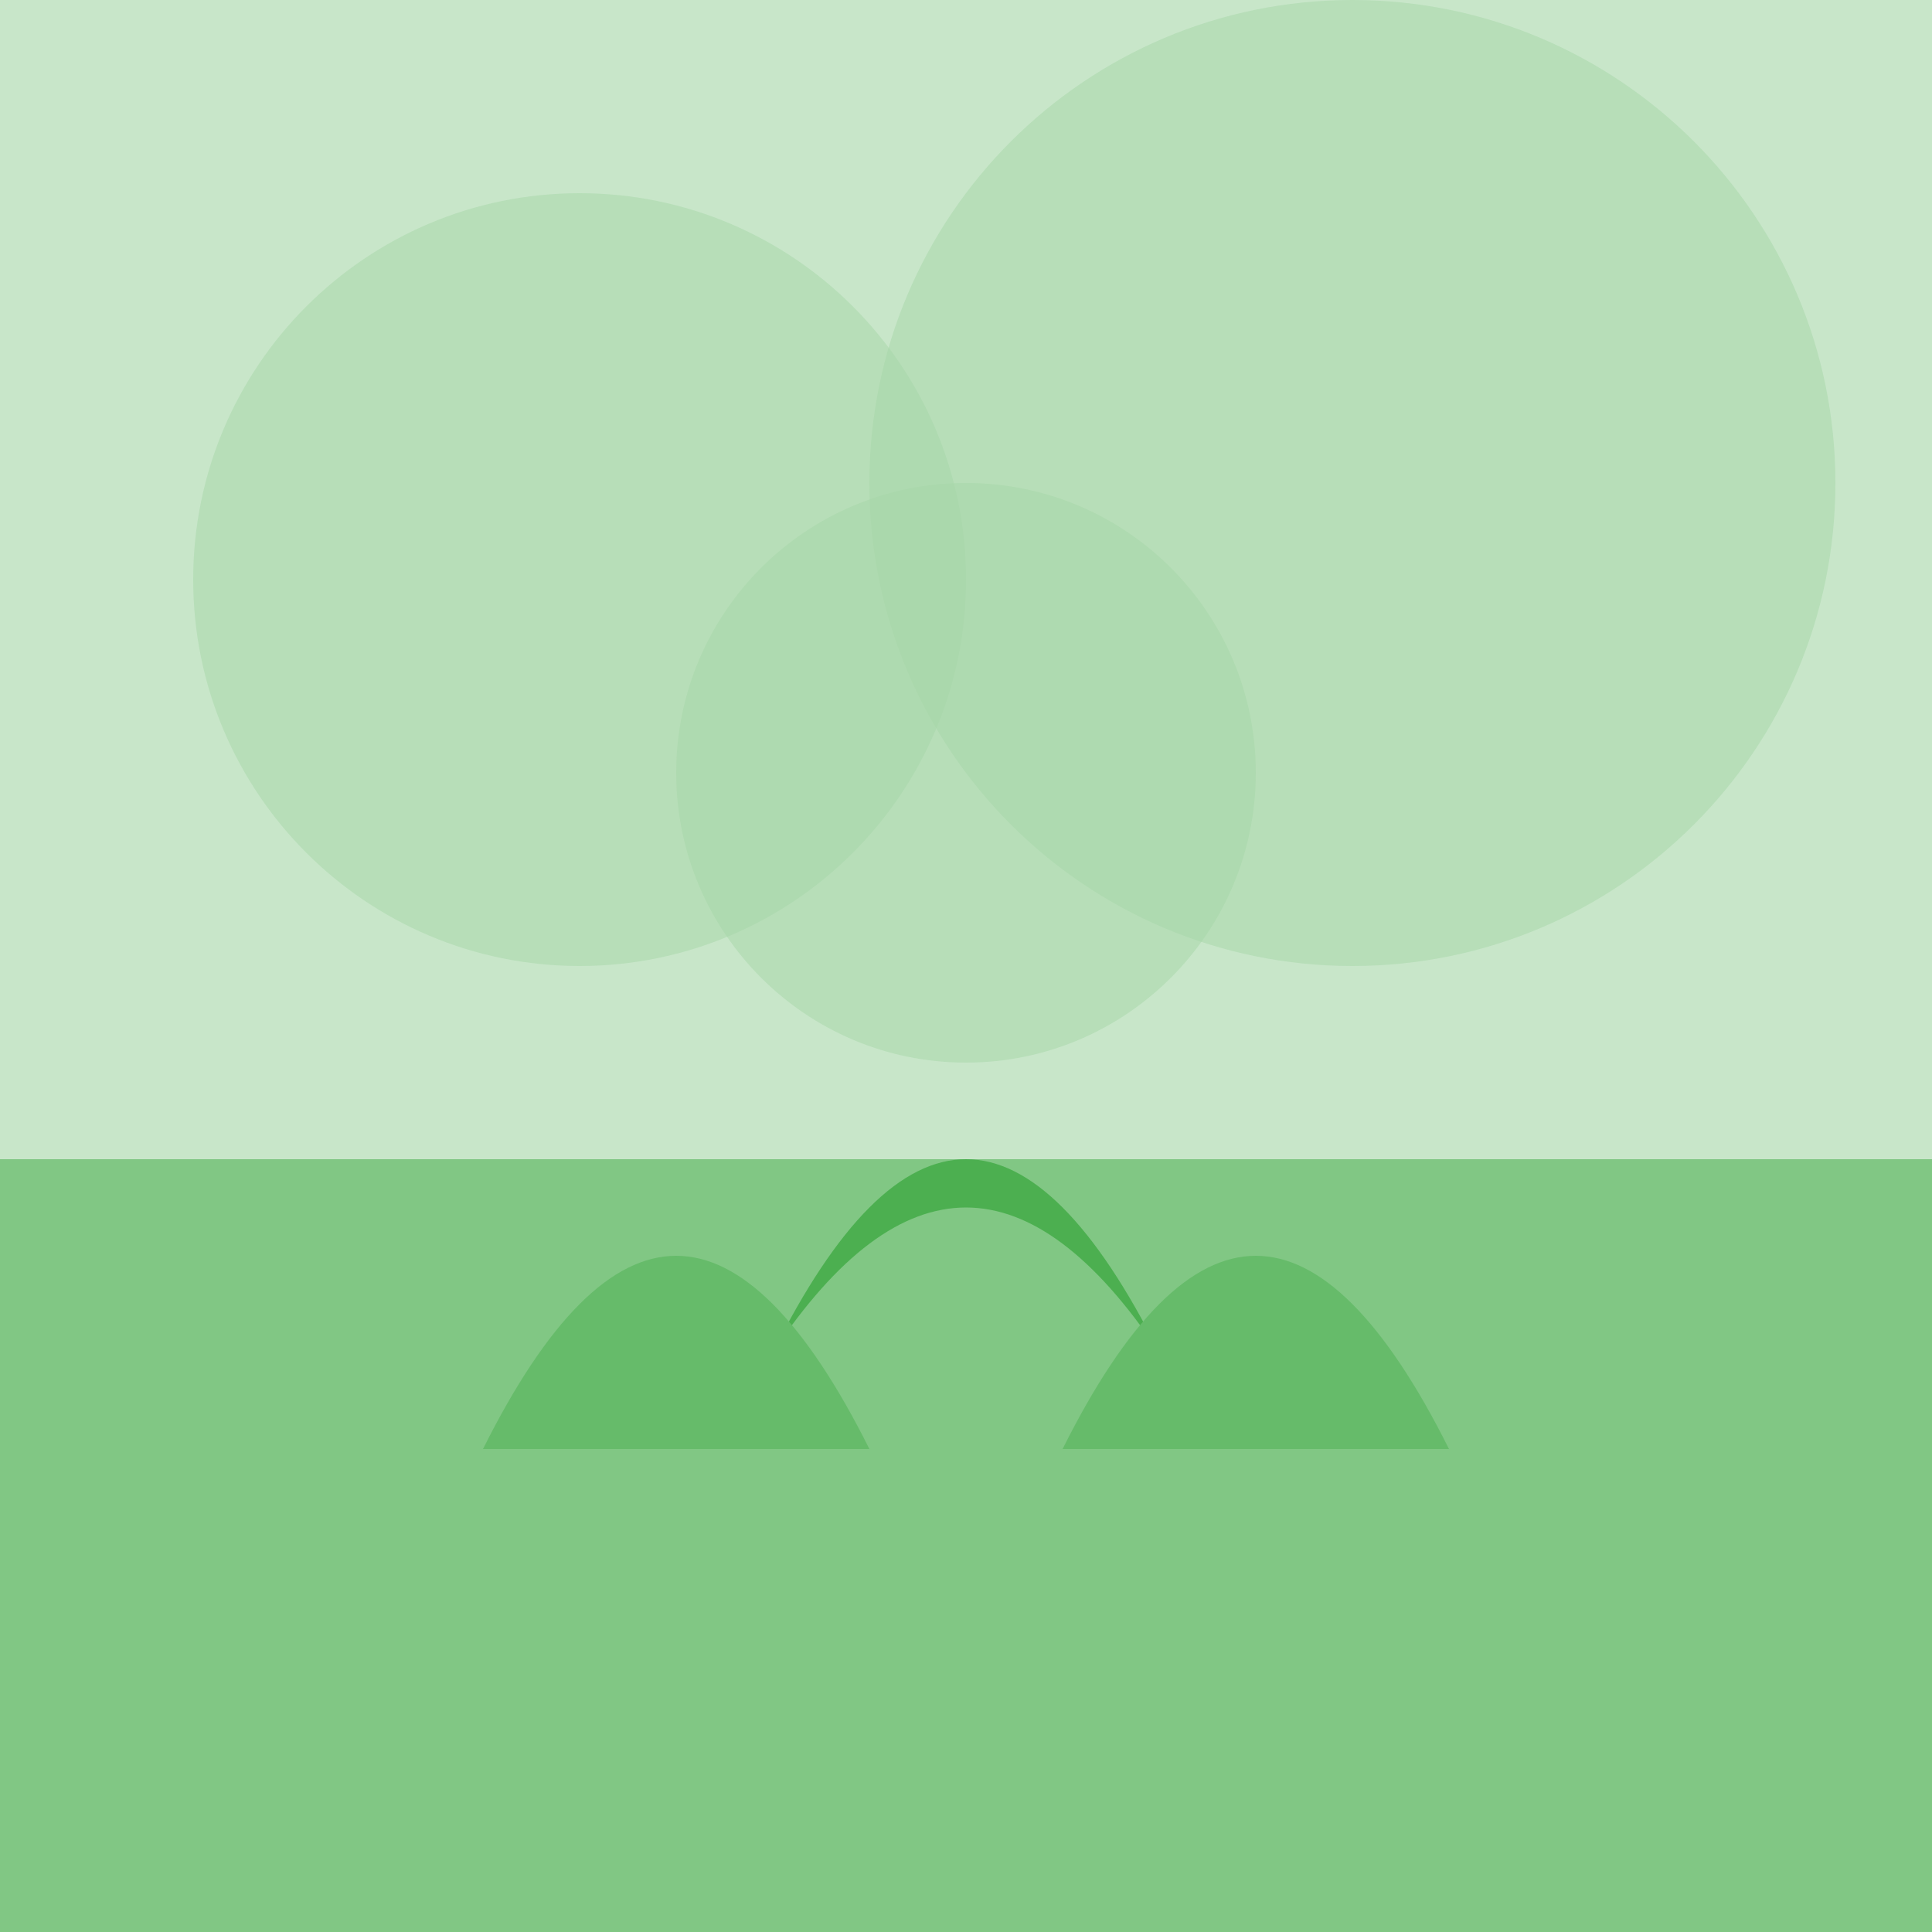
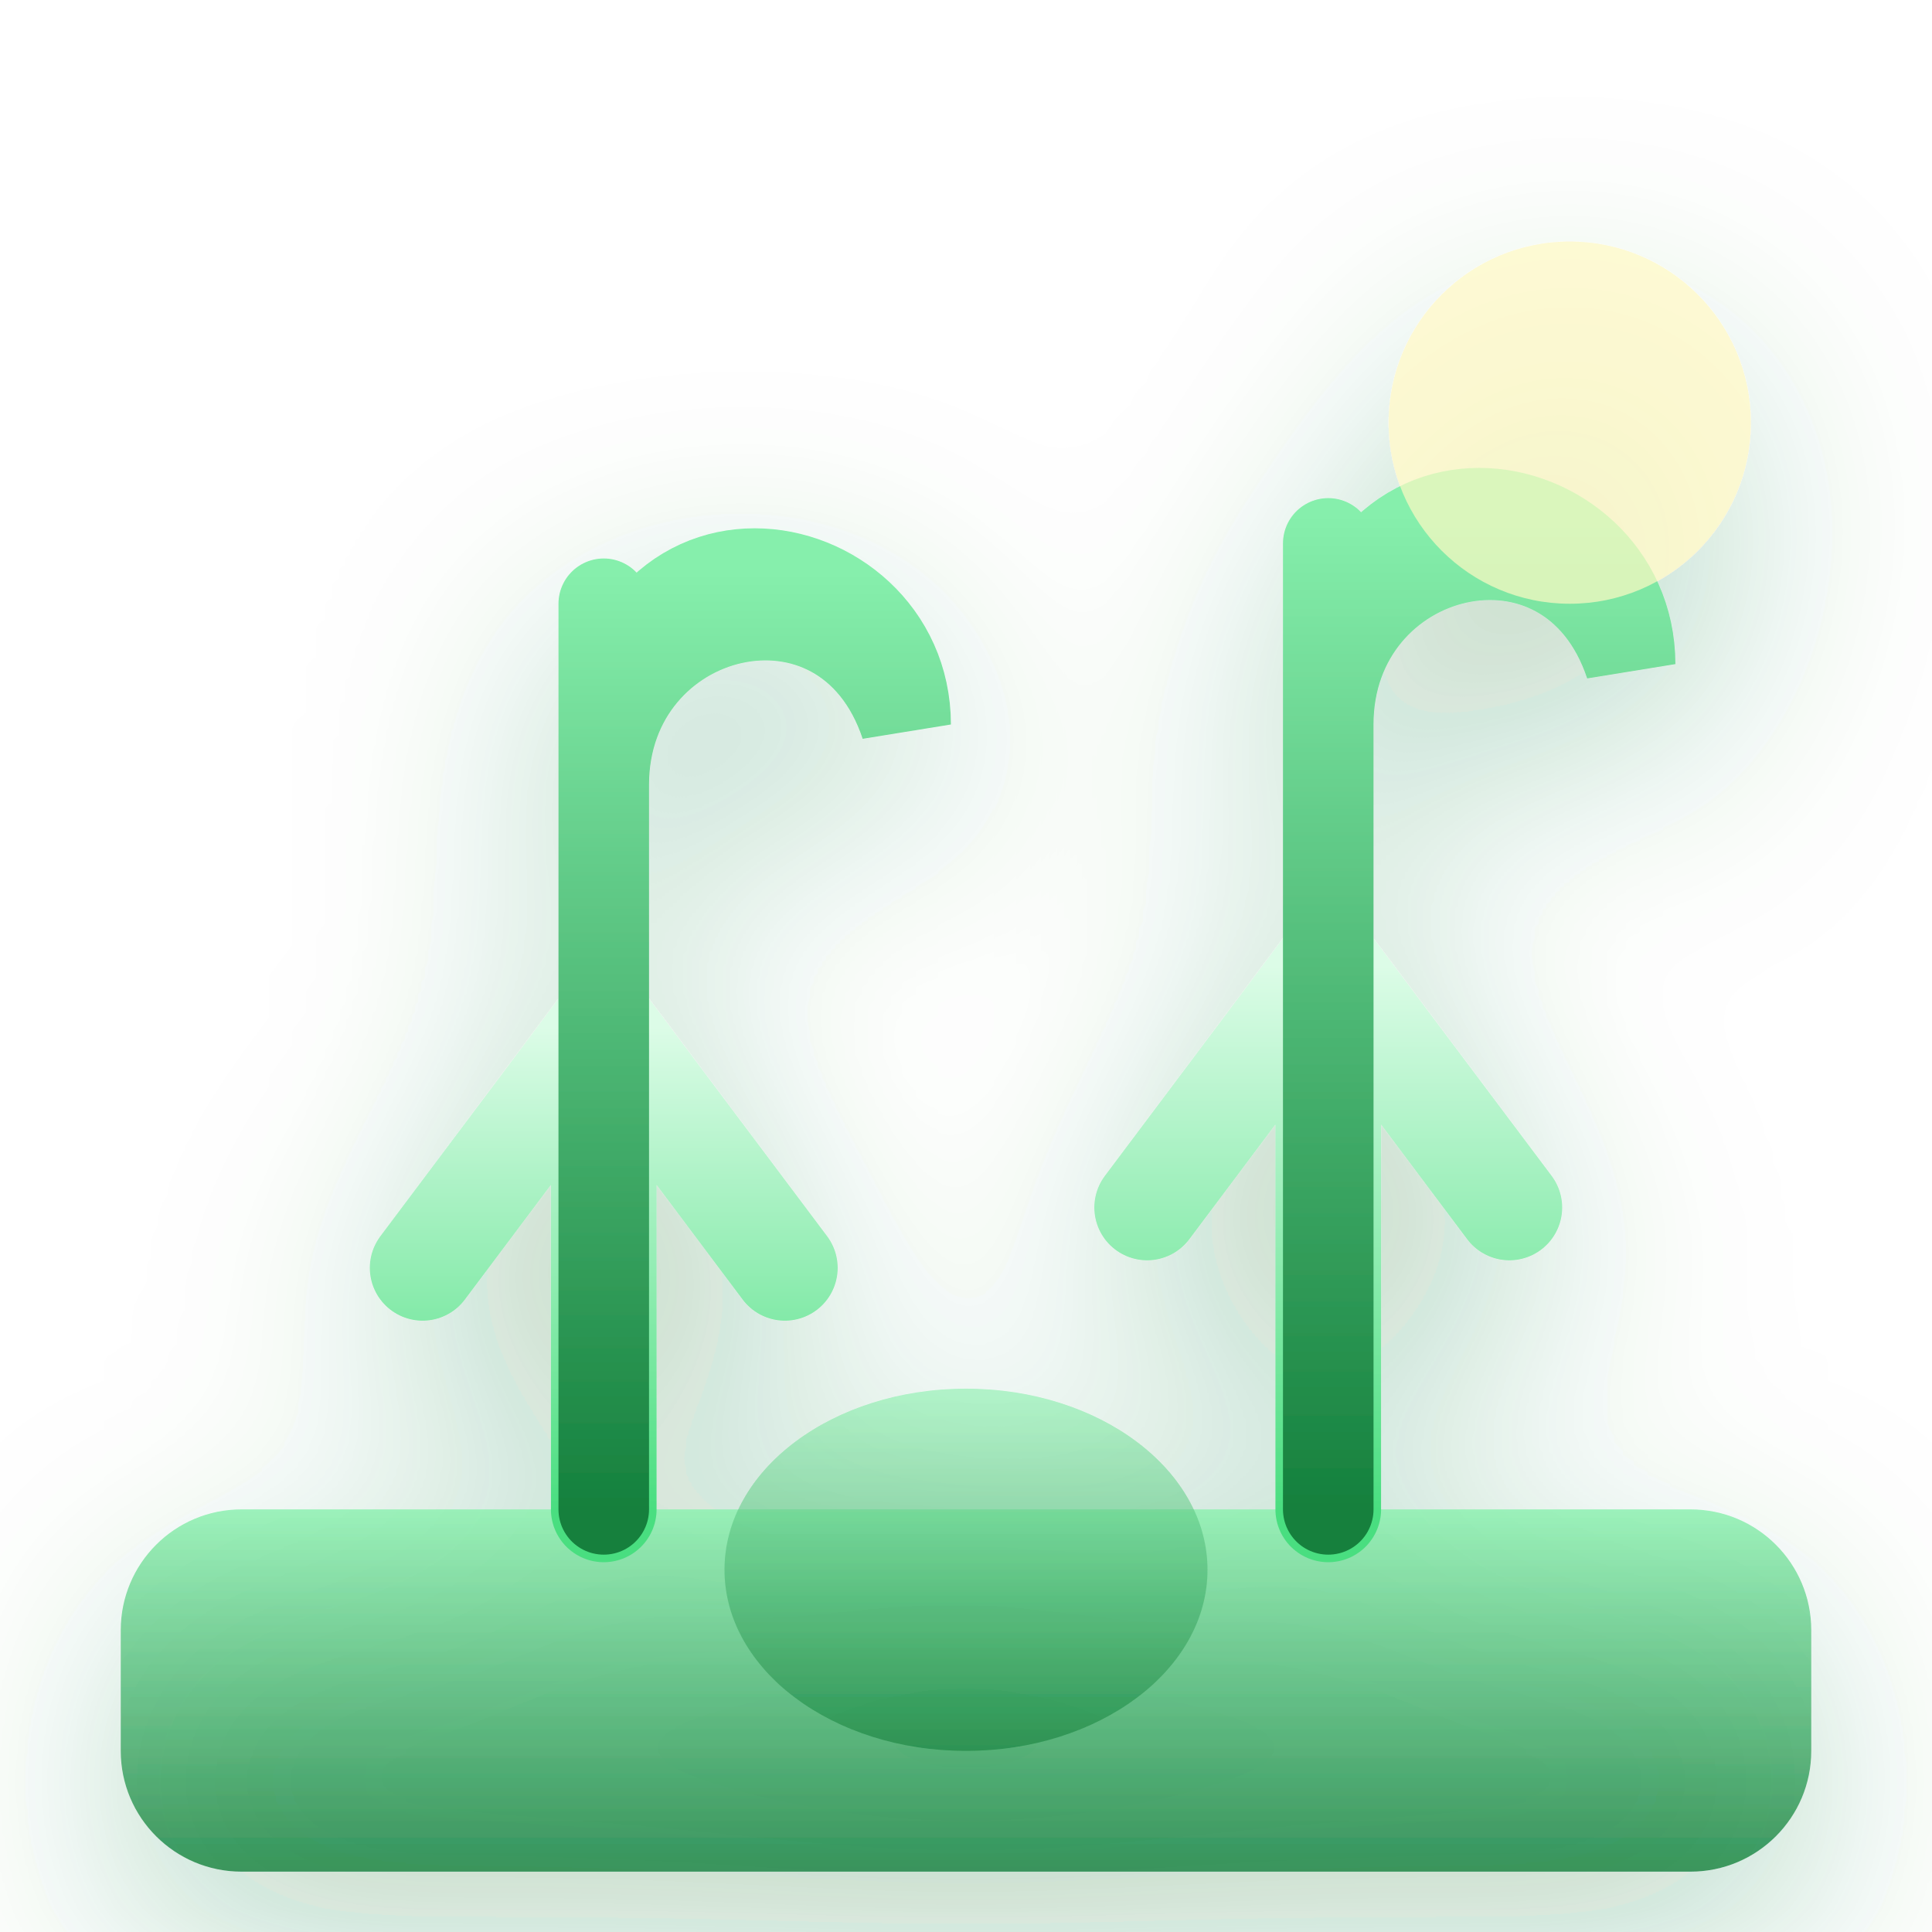
- <svg xmlns="http://www.w3.org/2000/svg" viewBox="0 0 100 100">
-   <rect width="100" height="100" fill="#c8e6c9" />
-   <rect y="60" width="100" height="40" fill="#81c784" />
-   <circle cx="30" cy="30" r="20" fill="#a5d6a7" opacity="0.5" />
-   <circle cx="70" cy="25" r="25" fill="#a5d6a7" opacity="0.5" />
-   <circle cx="50" cy="40" r="15" fill="#a5d6a7" opacity="0.5" />
-   <path d="M40 70 Q50 50 60 70 Q50 55 40 70" fill="#4caf50" />
-   <path d="M25 75 Q35 55 45 75" fill="#66bb6a" />
-   <path d="M55 75 Q65 55 75 75" fill="#66bb6a" />
+ <svg xmlns="http://www.w3.org/2000/svg" width="64" height="64" viewBox="0 0 64 64">
+   <defs>
+     <linearGradient id="ftg" x1="0%" y1="0%" x2="0%" y2="100%">
+       <stop offset="0%" stop-color="#86efac" />
+       <stop offset="100%" stop-color="#15803d" />
+     </linearGradient>
+     <linearGradient id="ftg2" x1="0%" y1="0%" x2="0%" y2="100%">
+       <stop offset="0%" stop-color="#dcfce7" />
+       <stop offset="100%" stop-color="#4ade80" />
+     </linearGradient>
+     <filter id="ftsh" x="-25%" y="-25%" width="150%" height="150%">
+       <feDropShadow dx="0" dy="3" stdDeviation="4" flood-color="#15803d" flood-opacity="0.35" />
+     </filter>
+   </defs>
+   <g filter="url(#ftsh)">
+     <rect x="4" y="50" width="56" height="12" rx="4" fill="url(#ftg)" opacity="0.8" />
+     <path d="M20 50 L20 38 M14 42 L20 34 L26 42" stroke="url(#ftg2)" stroke-width="3.5" stroke-linecap="round" stroke-linejoin="round" fill="none" />
+     <path d="M20 50 L20 26 C20 20 28 18 30 24 C30 18 20 16 20 26 L20 20" stroke="url(#ftg)" stroke-width="3" stroke-linecap="round" fill="none" />
+     <path d="M44 50 L44 36 M38 40 L44 32 L50 40" stroke="url(#ftg2)" stroke-width="3.5" stroke-linecap="round" stroke-linejoin="round" fill="none" />
+     <path d="M44 50 L44 24 C44 18 52 16 54 22 C54 16 44 14 44 24 L44 18" stroke="url(#ftg)" stroke-width="3" stroke-linecap="round" fill="none" />
+     <ellipse cx="32" cy="52" rx="8" ry="6" fill="url(#ftg)" opacity="0.6" />
+     <circle cx="52" cy="14" r="6" fill="#fef9c3" opacity="0.7" />
+   </g>
</svg>
